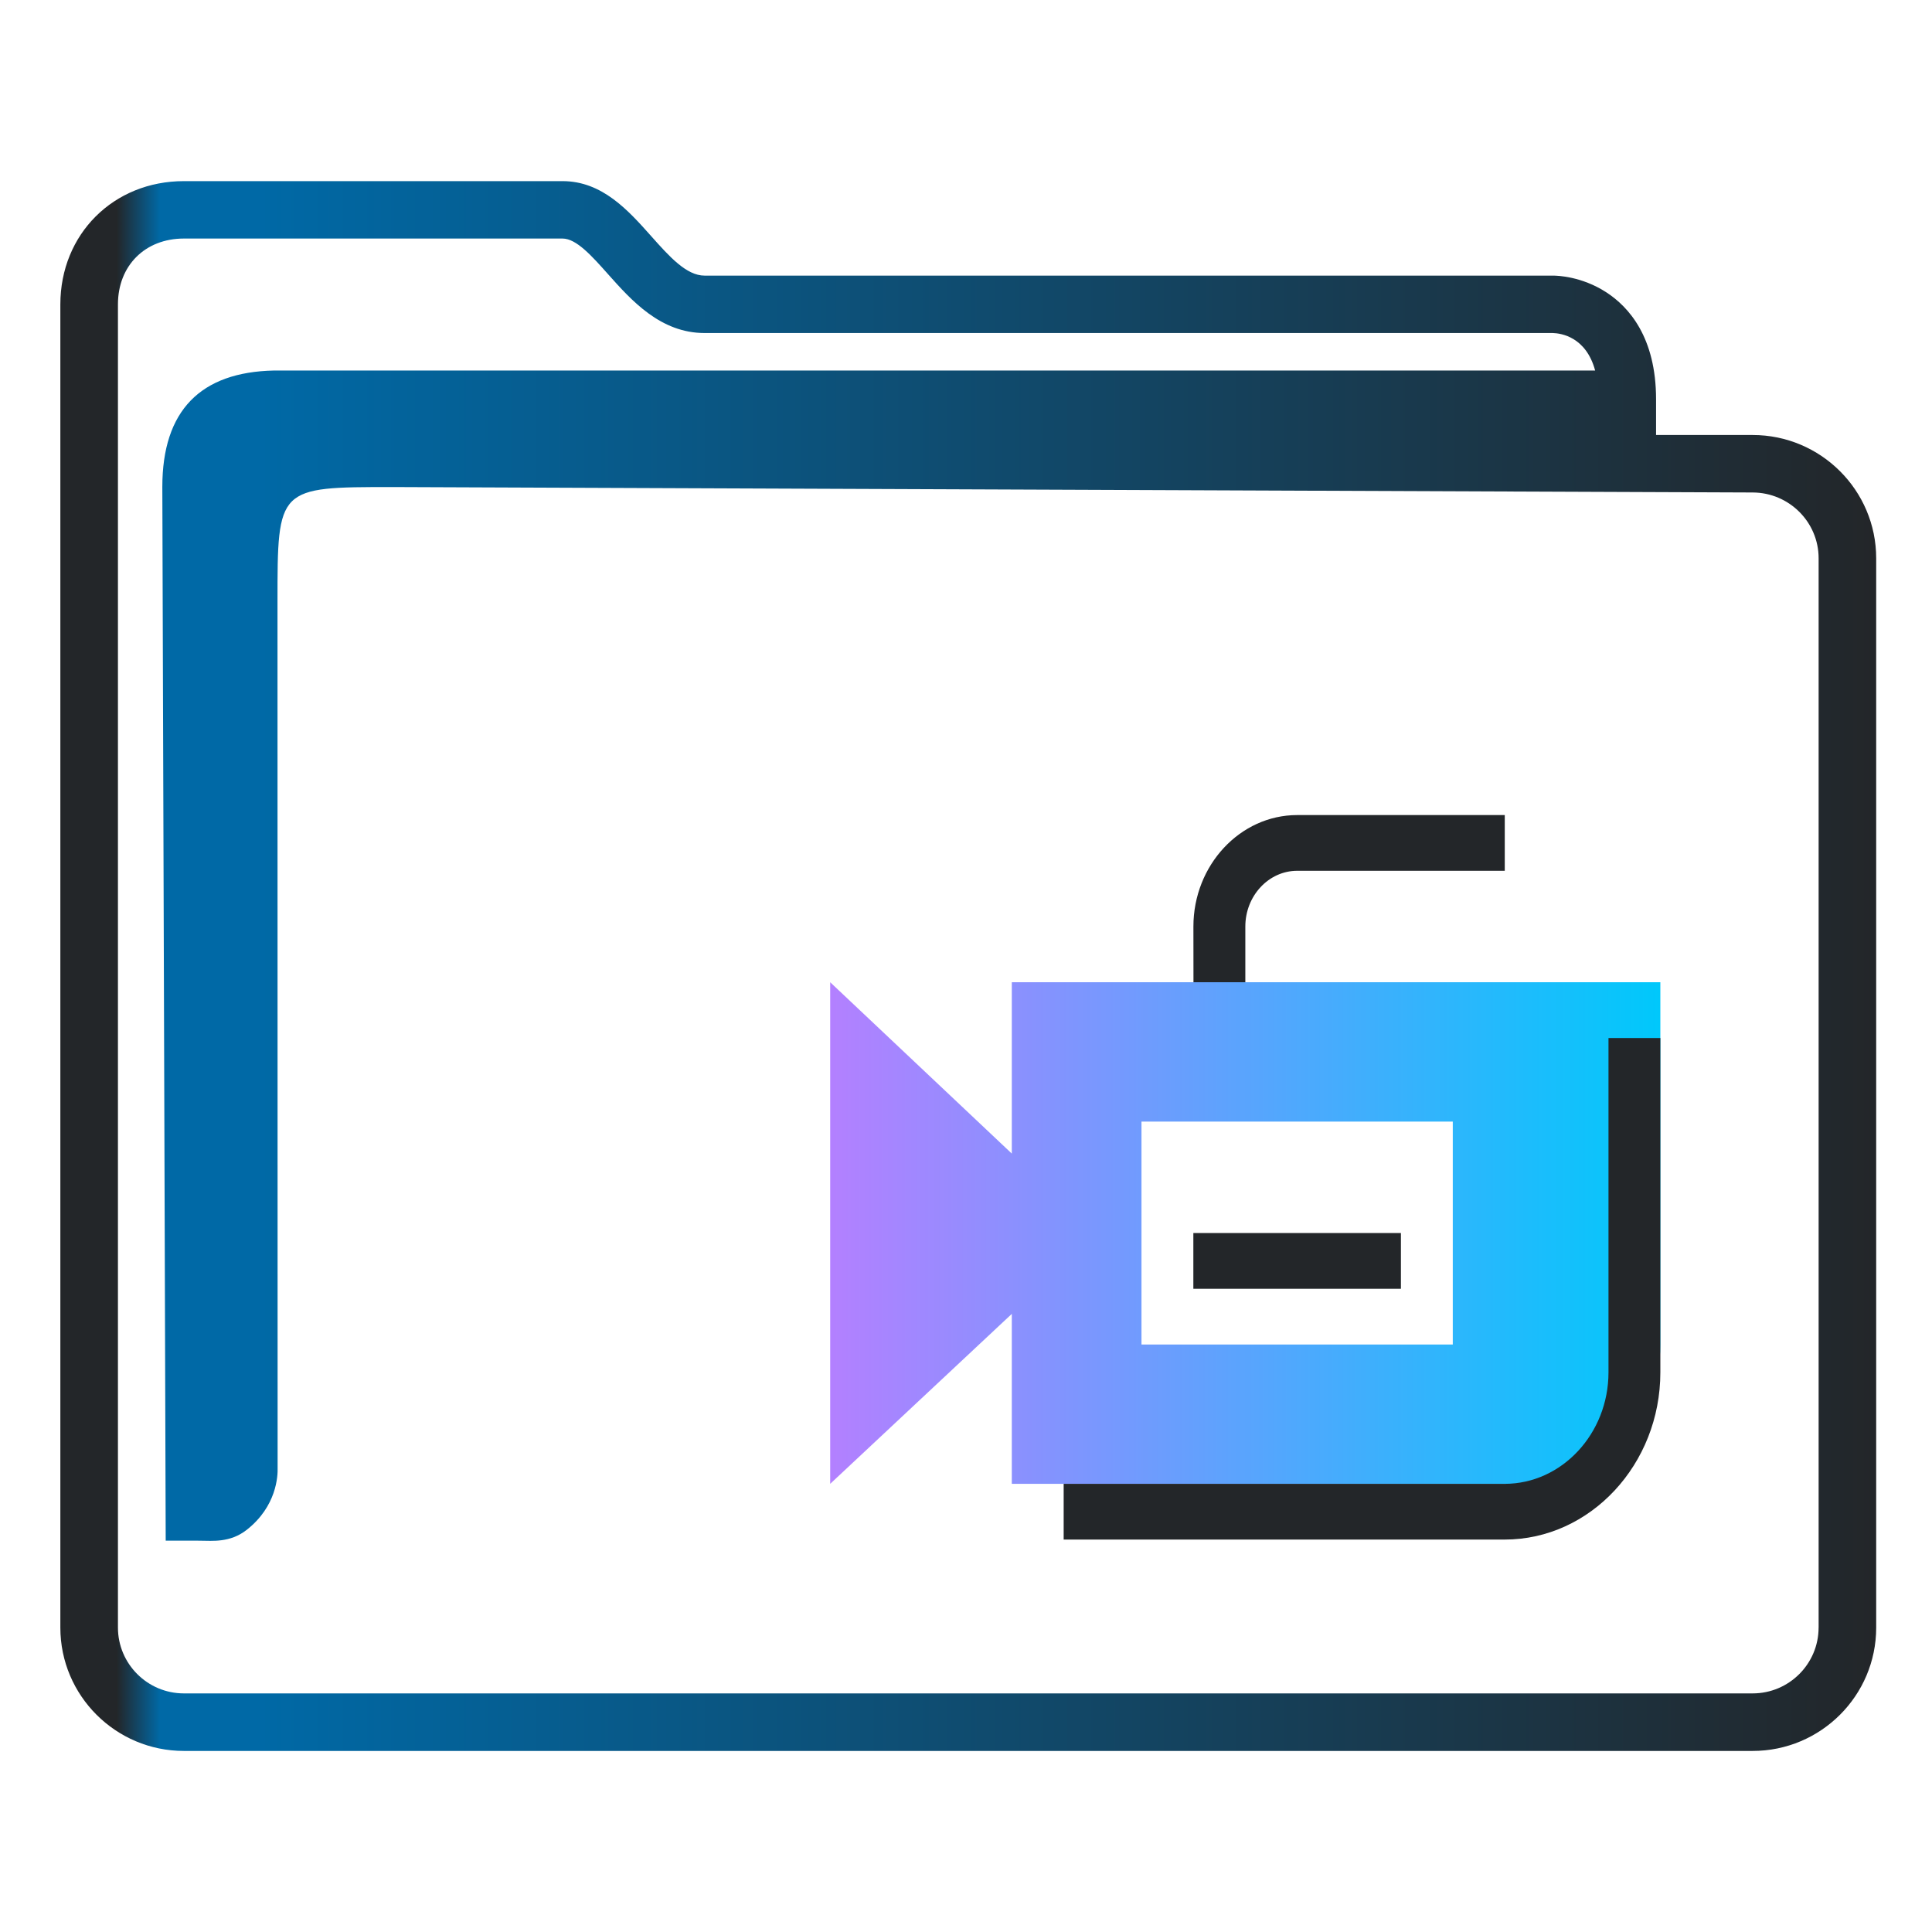
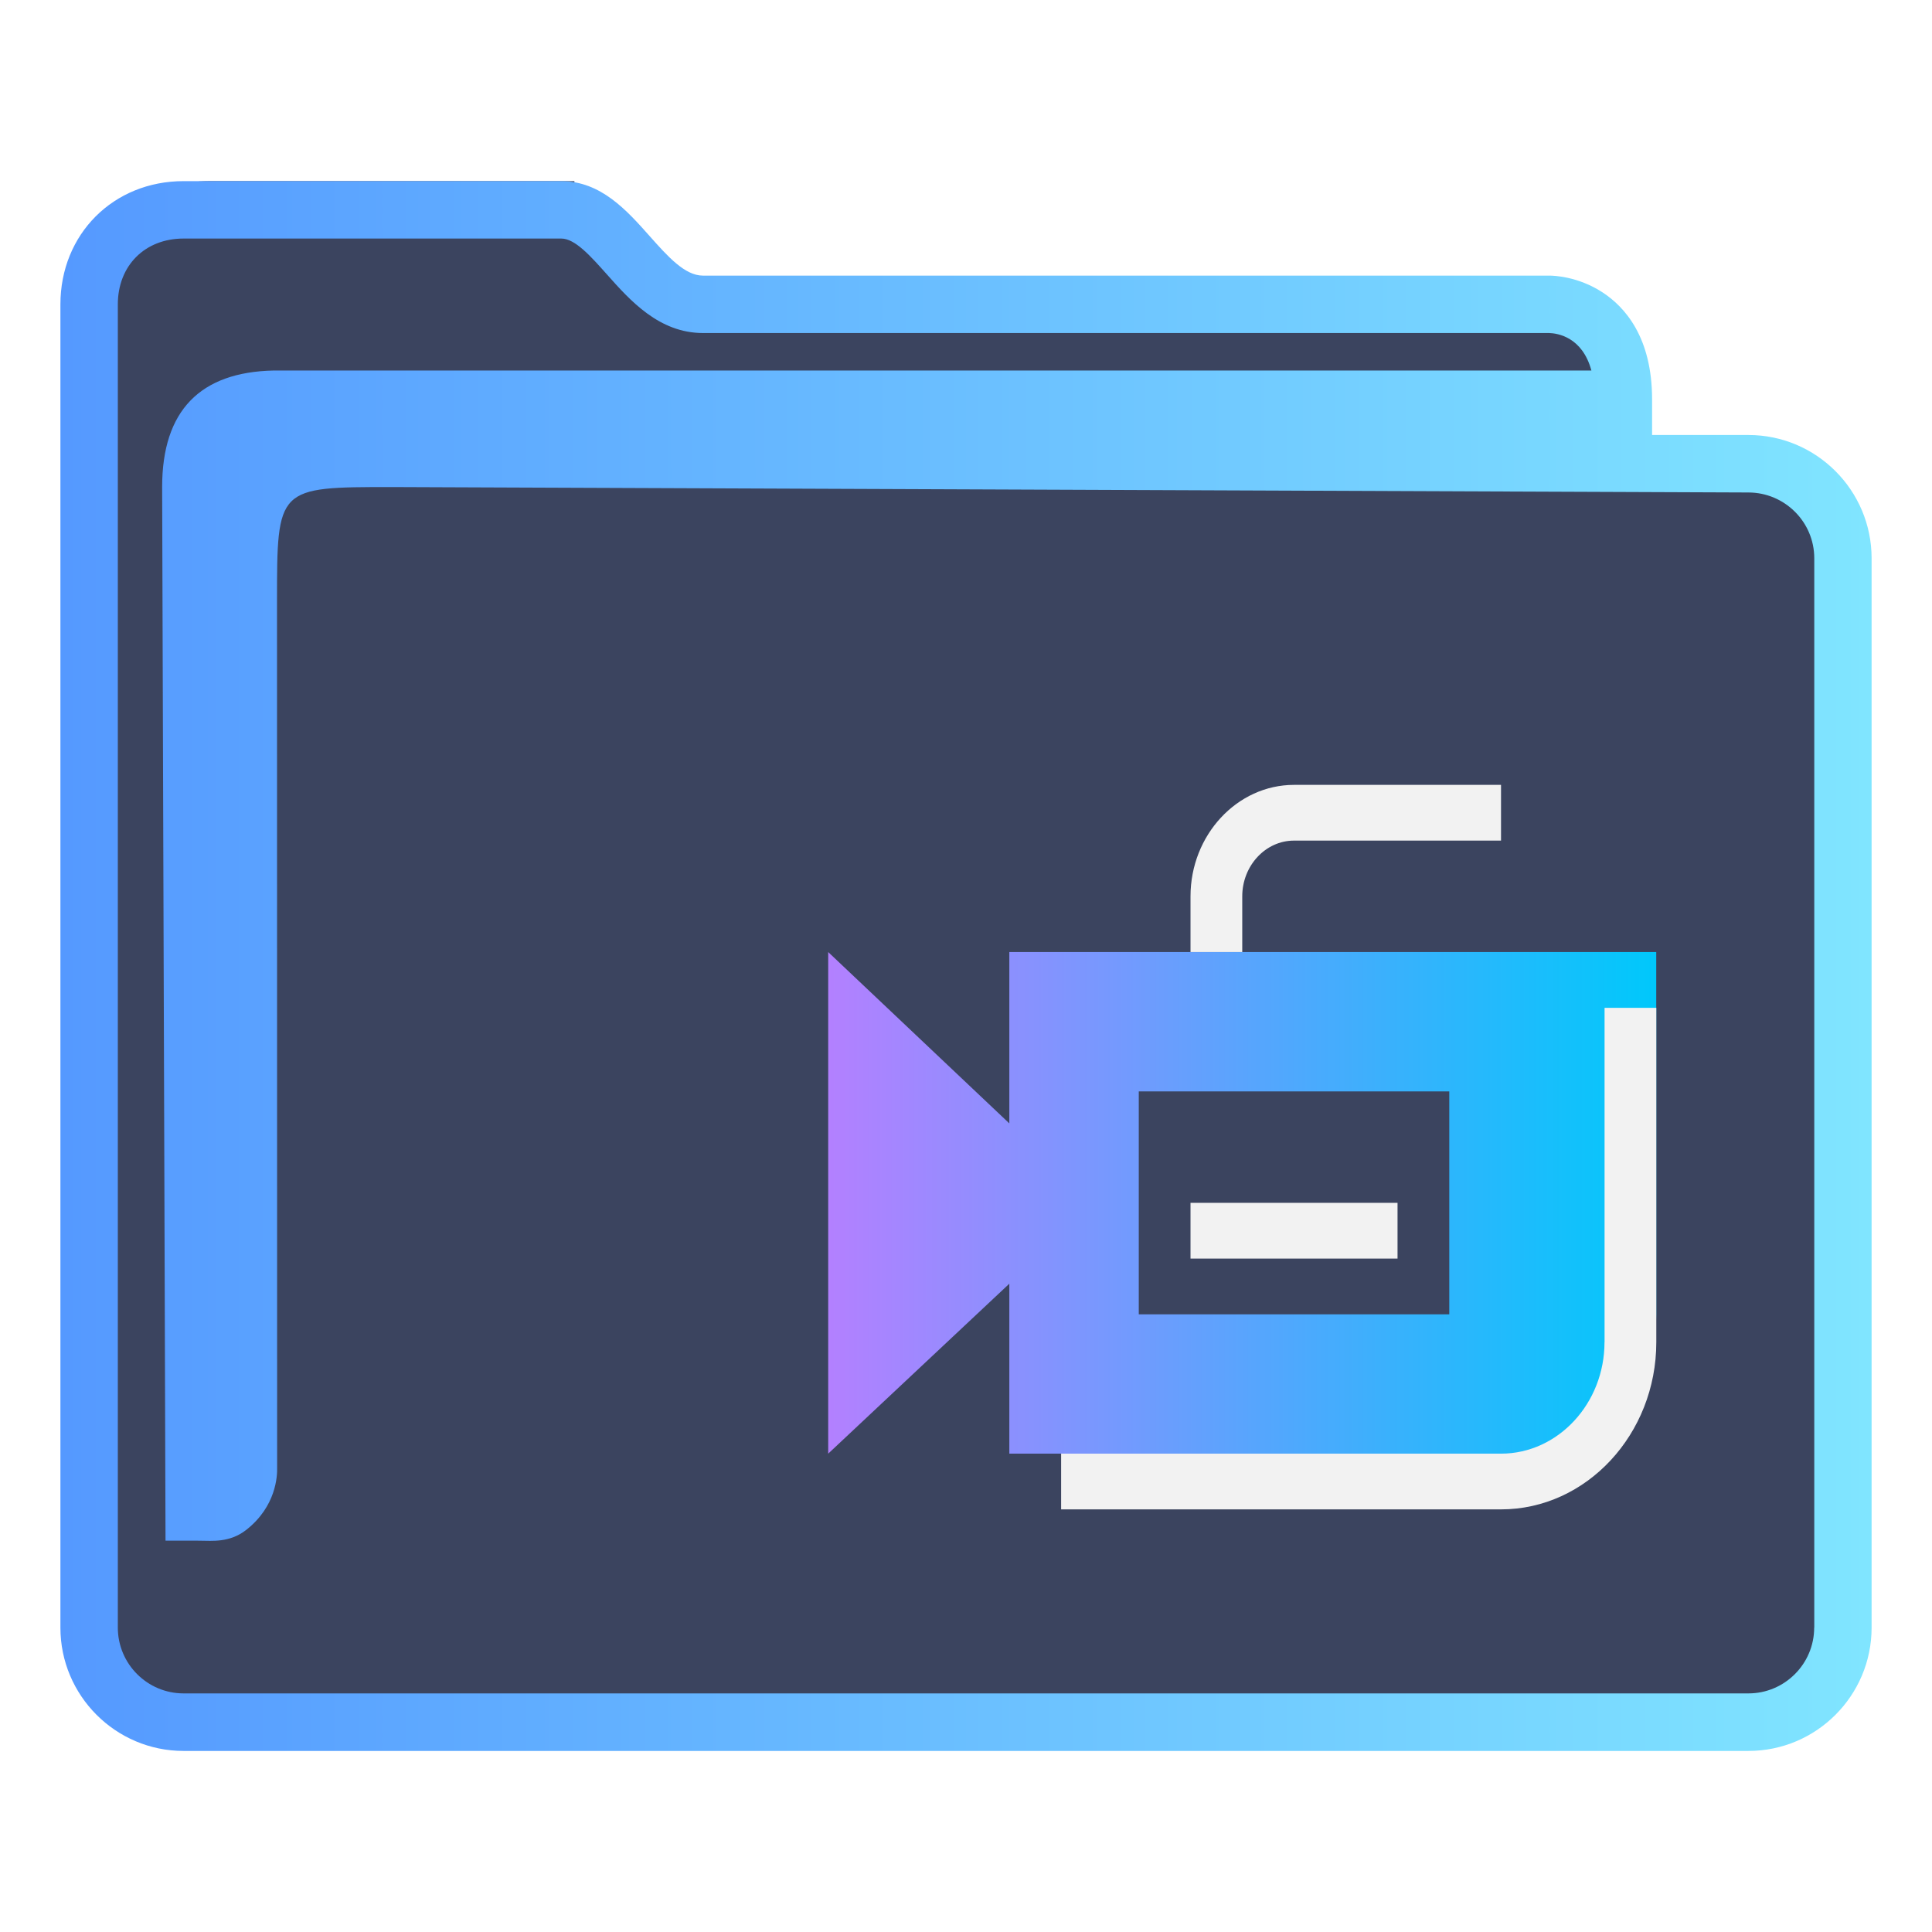
<svg xmlns="http://www.w3.org/2000/svg" xmlns:xlink="http://www.w3.org/1999/xlink" width="32" version="1.1" height="32" viewBox="0 0 32 32" id="svg17">
  <defs id="defs5455">
-     <linearGradient xlink:href="#linearGradient1057" id="linearGradient1059" x1="0" y1="34" x2="64" y2="34" gradientUnits="userSpaceOnUse" gradientTransform="matrix(0.2148438,0,0,0.2307692,398.3214,528.3749)" />
    <linearGradient id="linearGradient1057">
      <stop style="stop-color:#b380ff;stop-opacity:1;" offset="0" id="stop1053" />
      <stop style="stop-color:#00c8fb;stop-opacity:1" offset="1" id="stop1055" />
    </linearGradient>
-     <linearGradient xlink:href="#linearGradient991" id="linearGradient1482" x1="386.571" y1="516.398" x2="446.621" y2="516.398" gradientUnits="userSpaceOnUse" gradientTransform="matrix(0.5008323,0,0,0.5,191.964,273.599)" />
-     <linearGradient id="linearGradient991">
-       <stop style="stop-color:#232629;stop-opacity:1" offset="0" id="stop987" />
-       <stop style="stop-color:#232629;stop-opacity:1" offset="0.031" id="stop1929" />
-       <stop style="stop-color:#0069a6;stop-opacity:1" offset="0.055" id="stop1263" />
-       <stop style="stop-color:#0069a6;stop-opacity:1" offset="0.109" id="stop1027" />
-       <stop style="stop-color:#232629;stop-opacity:1" offset="1" id="stop989" />
+     <linearGradient xlink:href="#linearGradient2669" id="linearGradient2671" x1="386.571" y1="515.798" x2="446.721" y2="515.798" gradientUnits="userSpaceOnUse" gradientTransform="matrix(0.4987531,0,0,0.5,192.7677,273.899)" />
+     <linearGradient id="linearGradient2669">
+       <stop style="stop-color:#5599ff;stop-opacity:1;" offset="0" id="stop2665" />
+       <stop style="stop-color:#80e5ff;stop-opacity:1" offset="1" id="stop2667" />
    </linearGradient>
+     <linearGradient xlink:href="#linearGradient1057" id="linearGradient1147" gradientUnits="userSpaceOnUse" gradientTransform="matrix(0.214308,0,0,0.2307692,398.2896,527.8749)" x1="0" y1="34" x2="64" y2="34" />
  </defs>
  <g id="layer1" transform="translate(-384.5714,-515.798)">
-     <path id="Video" class="st0" d="m 408.634,534.375 h -5.156 v 3.692 h 5.156 z m -10.312,-2.308 3.008,2.838 v -2.838 h 10.742 v 6 c 0,1.269 -0.967,2.308 -2.148,2.308 h -8.594 v -2.815 l -3.008,2.815 z" style="fill:url(#linearGradient1059);fill-opacity:1;stroke-width:0.223" />
-     <path id="Video-s" class="st1" d="m 407.775,536.221 v 0.923 h -3.438 v -0.923 z m 3.438,2.308 v -5.538 h 0.859 v 5.538 c 0,1.523 -1.16,2.769 -2.578,2.769 h -7.305 v -0.923 h 7.305 c 0.945,0 1.719,-0.831 1.719,-1.846 z m -6.875,-7.385 c 0,-1.015 0.773,-1.846 1.719,-1.846 h 3.438 v 0.923 h -3.438 c -0.473,0 -0.859,0.415 -0.859,0.923 v 0.923 h -0.859 z" style="fill:#232629;fill-opacity:1;stroke-width:0.223" />
-     <path d="m 413.601,523.003 h -1.6 v -0.591 c 0,-1.026 -0.45,-1.531 -0.828,-1.775 -0.405,-0.261 -0.803,-0.274 -0.878,-0.274 h -14.054 c -0.301,0 -0.584,-0.317 -0.883,-0.653 -0.381,-0.428 -0.813,-0.912 -1.469,-0.912 h -6.272 c -1.166,0 -2.046,0.878 -2.046,2.042 v 21.917 c 0,1.126 0.918,2.042 2.046,2.042 h 25.984 c 1.128,0 2.046,-0.916 2.046,-2.042 v -17.712 c 0,-1.126 -0.918,-2.042 -2.046,-2.042 z m 1.092,19.753 c 0,0.601 -0.49,1.09 -1.092,1.09 h -25.984 c -0.602,0 -1.092,-0.489 -1.092,-1.09 v -21.917 c 0,-0.641 0.449,-1.09 1.092,-1.09 h 6.272 c 0.228,0 0.485,0.288 0.756,0.593 0.386,0.433 0.867,0.972 1.596,0.972 h 14.049 c 0.144,0.004 0.552,0.067 0.702,0.621 h -21.881 c -1.216,0.025 -1.851,0.66 -1.851,1.929 l 0.056,17.452 h 0.58 c 0,0 -0.12,0.001 4.9e-4,0.001 0.188,0 0.484,0.037 0.76,-0.179 0.497,-0.389 0.518,-0.893 0.513,-1.031 l -0.002,-14.338 c 0,-1.904 0,-1.904 1.907,-1.904 l 22.527,0.09 c 0.602,0.002 1.092,0.489 1.092,1.09 v 17.712 z" id="path2-3-3" style="fill:url(#linearGradient1482);fill-opacity:1;stroke-width:0.318" />
+     <path id="fill" d="m 386.07,520.298 v 22.5 c 0.054,0.756 0.499,1.5 1.948,1.5 h 24.85 c 1.631,0 2.187,-0.25 2.129,-2 v -18 c -0.499,-1 -3.99,0 -3.99,-3 -5.985,-0.5 -16.958,0.5 -16.922,-2.5 h -6.022 c -0.996,0 -1.994,0.5 -1.994,1.5 z" style="color:#1e92ff;fill:#3b445f;fill-opacity:1;fill-rule:nonzero;stroke:none;stroke-width:5.249" class="ColorScheme-ButtonFocus" />
+     <path d="m 413.531,523.003 h -1.596 v -0.591 c 0,-1.026 -0.449,-1.531 -0.826,-1.775 -0.404,-0.261 -0.801,-0.274 -0.876,-0.274 h -14.019 c -0.3,0 -0.582,-0.317 -0.881,-0.653 -0.38,-0.428 -0.811,-0.912 -1.465,-0.912 h -6.256 c -1.163,0 -2.04,0.878 -2.04,2.042 v 21.917 c 0,1.126 0.915,2.042 2.04,2.042 h 25.919 c 1.125,0 2.04,-0.916 2.04,-2.042 v -17.712 c 0,-1.126 -0.915,-2.042 -2.04,-2.042 z m 1.089,19.753 c 0,0.601 -0.489,1.09 -1.089,1.09 h -25.919 c -0.601,0 -1.089,-0.489 -1.089,-1.09 v -21.917 c 0,-0.641 0.448,-1.09 1.089,-1.09 h 6.256 c 0.227,0 0.483,0.288 0.755,0.593 0.385,0.433 0.865,0.972 1.592,0.972 h 14.014 c 0.144,0.004 0.551,0.067 0.701,0.621 h -21.826 c -1.213,0.025 -1.847,0.66 -1.847,1.929 l 0.056,17.452 h 0.578 c 0,0 -0.12,0.001 4.9e-4,0.001 0.187,0 0.482,0.037 0.758,-0.179 0.496,-0.389 0.516,-0.893 0.512,-1.031 l -0.002,-14.338 c 0,-1.904 0,-1.904 1.902,-1.904 l 22.471,0.09 c 0.601,0.002 1.089,0.489 1.089,1.09 v 17.712 z" id="path2-3-3-2-3-6-7" style="fill:url(#linearGradient2671);fill-opacity:1;stroke-width:0.317" />
+     <path id="Video-1-7" class="st0" d="m 408.576,533.875 h -5.143 v 3.692 h 5.143 z m -10.287,-2.308 3,2.838 v -2.838 h 10.715 v 6 c 0,1.269 -0.964,2.308 -2.143,2.308 h -8.572 v -2.815 l -3,2.815 z" style="fill:url(#linearGradient1147);fill-opacity:1;stroke-width:0.222" />
+     <path id="Video-s-7-5" class="st1" d="m 407.719,535.721 v 0.923 h -3.429 v -0.923 z m 3.429,2.308 v -5.538 h 0.857 v 5.538 c 0,1.523 -1.157,2.769 -2.572,2.769 h -7.286 v -0.923 h 7.286 c 0.943,0 1.714,-0.831 1.714,-1.846 z m -6.858,-7.385 c 0,-1.015 0.772,-1.846 1.714,-1.846 h 3.429 v 0.923 h -3.429 c -0.471,0 -0.857,0.415 -0.857,0.923 v 0.923 h -0.857 z" style="fill:#f2f2f2;fill-opacity:1;stroke-width:0.222" />
  </g>
</svg>
